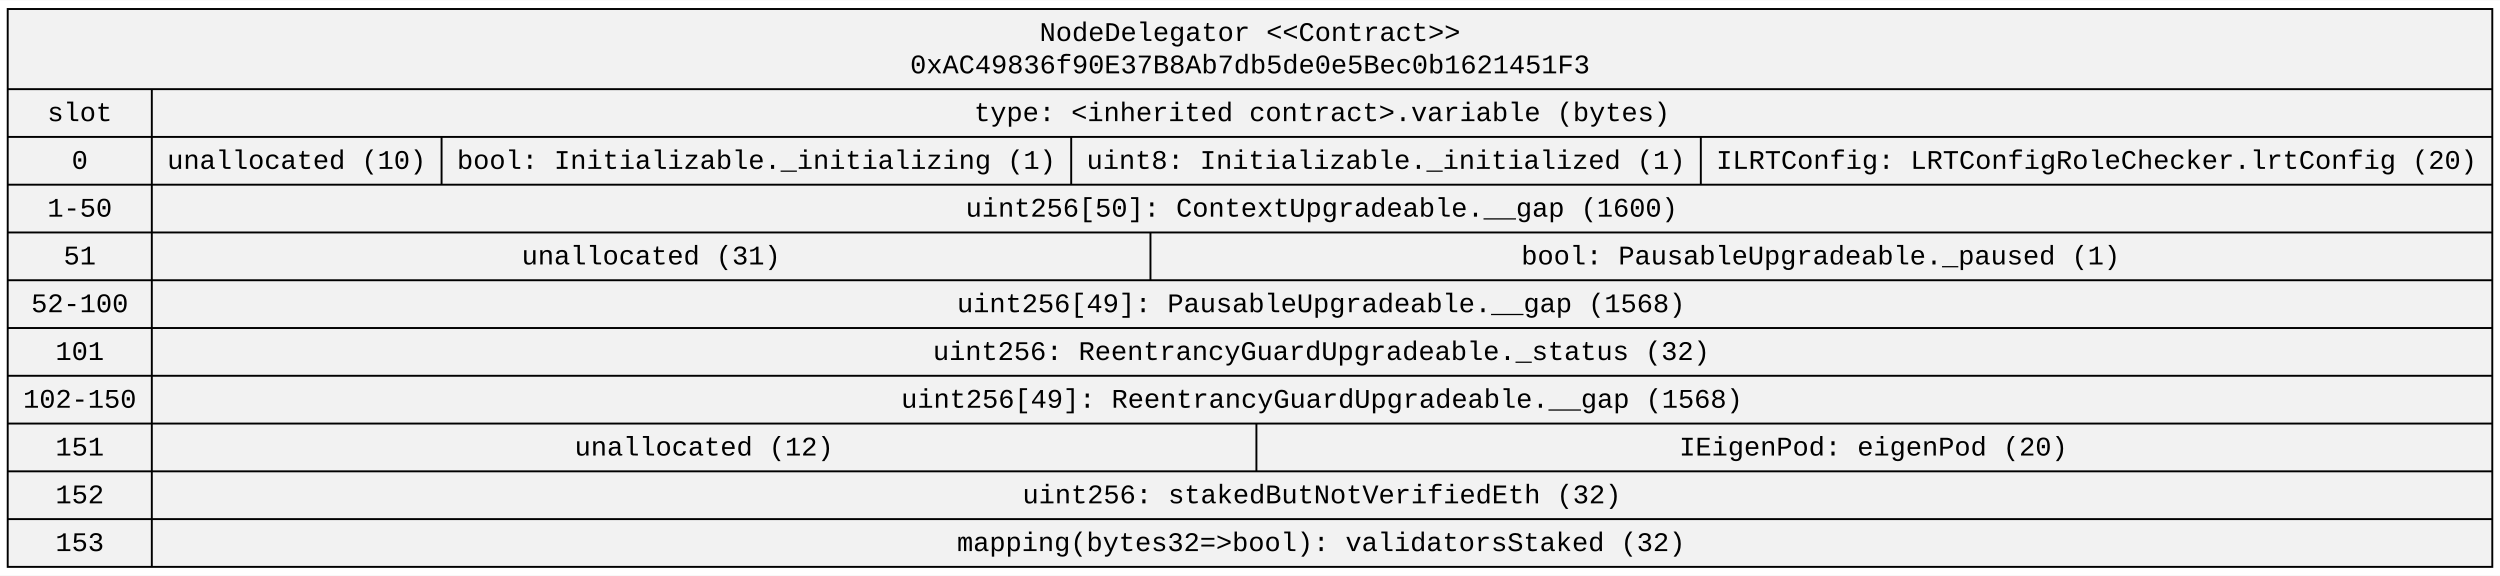
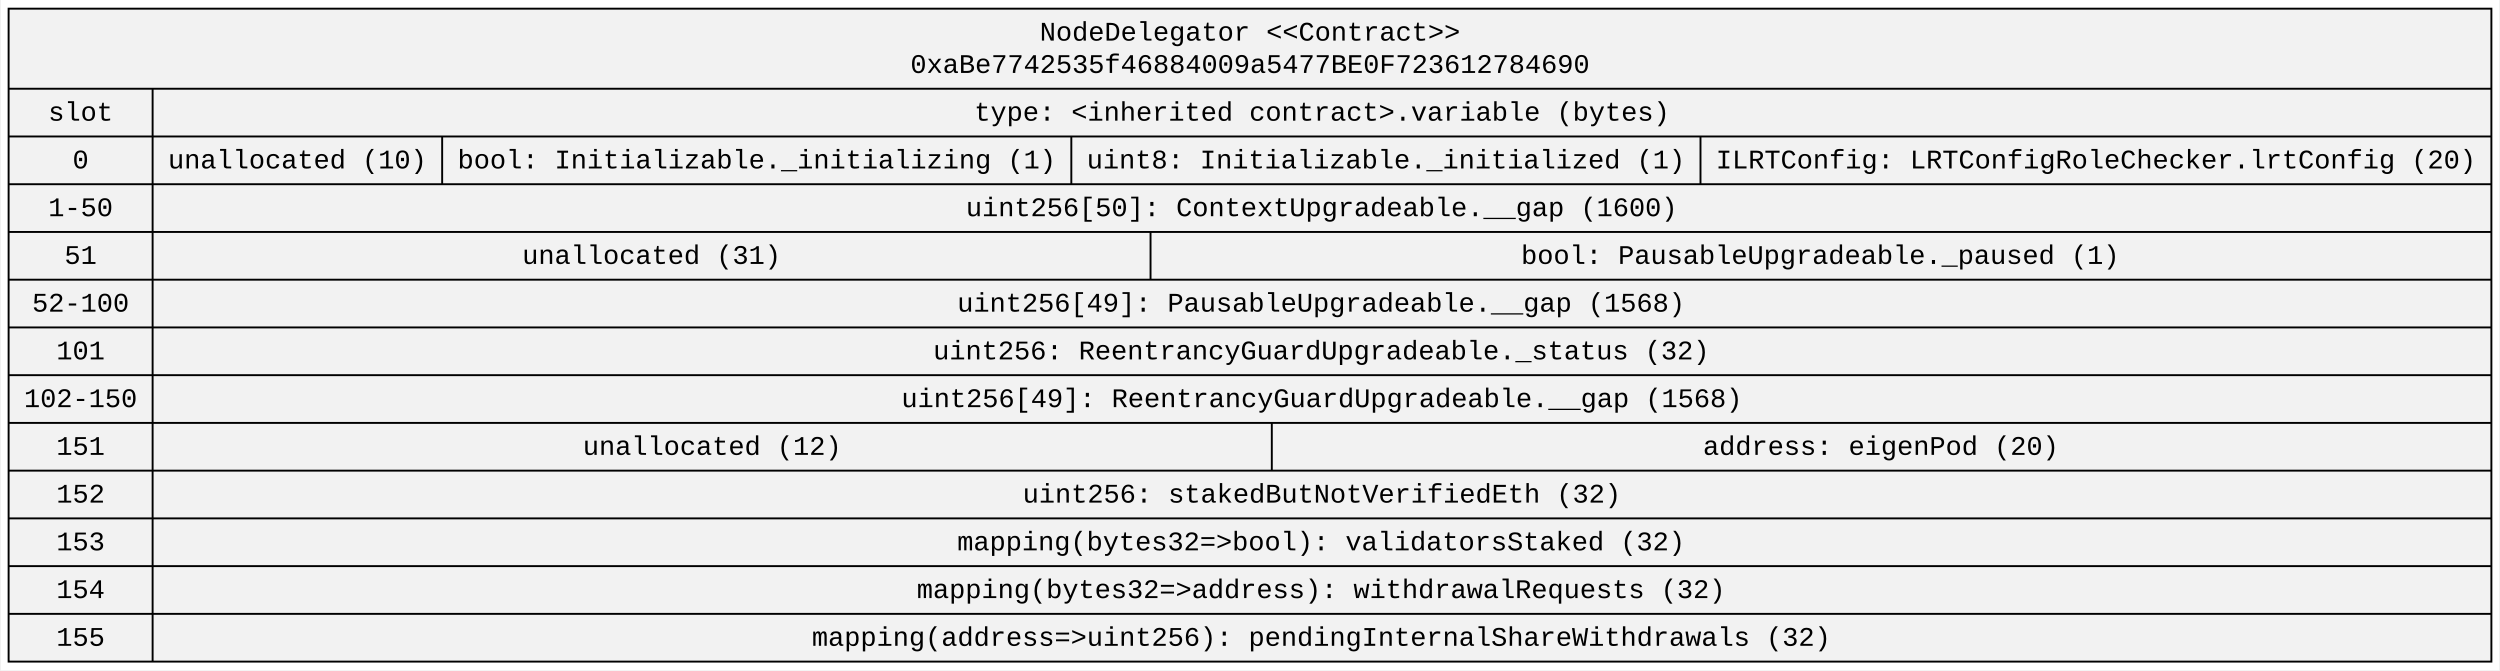
- <svg xmlns="http://www.w3.org/2000/svg" width="1298pt" height="299pt" viewBox="0.00 0.00 1297.80 298.60">
-   <g id="graph0" class="graph" transform="scale(1 1) rotate(0) translate(4 294.6)">
-     <polygon fill="white" stroke="transparent" points="-4,4 -4,-294.6 1293.8,-294.6 1293.8,4 -4,4" />
+ <svg xmlns="http://www.w3.org/2000/svg" width="1298pt" height="348pt" viewBox="0.00 0.00 1297.80 348.20">
+   <g id="graph0" class="graph" transform="scale(1 1) rotate(0) translate(4 344.2)">
+     <polygon fill="white" stroke="transparent" points="-4,4 -4,-344.2 1293.8,-344.2 1293.8,4 -4,4" />
    <g id="node1" class="node">
-       <polygon fill="#f2f2f2" stroke="black" points="0,-0.5 0,-290.1 1289.8,-290.1 1289.8,-0.5 0,-0.5" />
-       <text text-anchor="middle" x="644.9" y="-273.5" font-family="Courier New" font-size="14.00">NodeDelegator &lt;&lt;Contract&gt;&gt;</text>
-       <text text-anchor="middle" x="644.9" y="-256.7" font-family="Courier New" font-size="14.00">0xAC49836f90E37B8Ab7db5de0e5Bec0b1621451F3</text>
-       <polyline fill="none" stroke="black" points="0,-248.5 1289.8,-248.5 " />
-       <text text-anchor="middle" x="37.4" y="-231.9" font-family="Courier New" font-size="14.00">slot</text>
+       <polygon fill="#f2f2f2" stroke="black" points="0,-0.5 0,-339.7 1289.8,-339.7 1289.8,-0.5 0,-0.5" />
+       <text text-anchor="middle" x="644.9" y="-323.1" font-family="Courier New" font-size="14.00">NodeDelegator &lt;&lt;Contract&gt;&gt;</text>
+       <text text-anchor="middle" x="644.9" y="-306.3" font-family="Courier New" font-size="14.00">0xaBe7742535f46884009a5477BE0F723612784690</text>
+       <polyline fill="none" stroke="black" points="0,-298.1 1289.8,-298.1 " />
+       <text text-anchor="middle" x="37.4" y="-281.5" font-family="Courier New" font-size="14.00">slot</text>
+       <polyline fill="none" stroke="black" points="0,-273.3 74.81,-273.3 " />
+       <text text-anchor="middle" x="37.4" y="-256.7" font-family="Courier New" font-size="14.00">0</text>
+       <polyline fill="none" stroke="black" points="0,-248.5 74.81,-248.5 " />
+       <text text-anchor="middle" x="37.4" y="-231.9" font-family="Courier New" font-size="14.00">1-50</text>
      <polyline fill="none" stroke="black" points="0,-223.7 74.81,-223.7 " />
-       <text text-anchor="middle" x="37.4" y="-207.1" font-family="Courier New" font-size="14.00">0</text>
+       <text text-anchor="middle" x="37.4" y="-207.1" font-family="Courier New" font-size="14.00">51</text>
      <polyline fill="none" stroke="black" points="0,-198.9 74.81,-198.9 " />
-       <text text-anchor="middle" x="37.4" y="-182.3" font-family="Courier New" font-size="14.00">1-50</text>
+       <text text-anchor="middle" x="37.4" y="-182.3" font-family="Courier New" font-size="14.00">52-100</text>
      <polyline fill="none" stroke="black" points="0,-174.1 74.81,-174.1 " />
-       <text text-anchor="middle" x="37.4" y="-157.5" font-family="Courier New" font-size="14.00">51</text>
+       <text text-anchor="middle" x="37.4" y="-157.5" font-family="Courier New" font-size="14.00">101</text>
      <polyline fill="none" stroke="black" points="0,-149.3 74.81,-149.3 " />
-       <text text-anchor="middle" x="37.4" y="-132.7" font-family="Courier New" font-size="14.00">52-100</text>
+       <text text-anchor="middle" x="37.4" y="-132.7" font-family="Courier New" font-size="14.00">102-150</text>
      <polyline fill="none" stroke="black" points="0,-124.5 74.81,-124.5 " />
-       <text text-anchor="middle" x="37.4" y="-107.9" font-family="Courier New" font-size="14.00">101</text>
+       <text text-anchor="middle" x="37.4" y="-107.9" font-family="Courier New" font-size="14.00">151</text>
      <polyline fill="none" stroke="black" points="0,-99.7 74.81,-99.7 " />
-       <text text-anchor="middle" x="37.4" y="-83.1" font-family="Courier New" font-size="14.00">102-150</text>
+       <text text-anchor="middle" x="37.4" y="-83.1" font-family="Courier New" font-size="14.00">152</text>
      <polyline fill="none" stroke="black" points="0,-74.9 74.81,-74.9 " />
-       <text text-anchor="middle" x="37.4" y="-58.3" font-family="Courier New" font-size="14.00">151</text>
+       <text text-anchor="middle" x="37.4" y="-58.3" font-family="Courier New" font-size="14.00">153</text>
      <polyline fill="none" stroke="black" points="0,-50.1 74.81,-50.1 " />
-       <text text-anchor="middle" x="37.4" y="-33.5" font-family="Courier New" font-size="14.00">152</text>
+       <text text-anchor="middle" x="37.4" y="-33.5" font-family="Courier New" font-size="14.00">154</text>
      <polyline fill="none" stroke="black" points="0,-25.3 74.81,-25.3 " />
-       <text text-anchor="middle" x="37.4" y="-8.7" font-family="Courier New" font-size="14.00">153</text>
-       <polyline fill="none" stroke="black" points="74.81,-0.5 74.81,-248.5 " />
-       <text text-anchor="middle" x="682.3" y="-231.9" font-family="Courier New" font-size="14.00">type: &lt;inherited contract&gt;.variable (bytes)</text>
+       <text text-anchor="middle" x="37.4" y="-8.7" font-family="Courier New" font-size="14.00">155</text>
+       <polyline fill="none" stroke="black" points="74.81,-0.5 74.81,-298.1 " />
+       <text text-anchor="middle" x="682.3" y="-281.5" font-family="Courier New" font-size="14.00">type: &lt;inherited contract&gt;.variable (bytes)</text>
+       <polyline fill="none" stroke="black" points="74.81,-273.3 1289.8,-273.3 " />
+       <text text-anchor="middle" x="150.02" y="-256.7" font-family="Courier New" font-size="14.00">unallocated (10)</text>
+       <polyline fill="none" stroke="black" points="225.23,-248.5 225.23,-273.3 " />
+       <text text-anchor="middle" x="388.66" y="-256.7" font-family="Courier New" font-size="14.00">bool: Initializable._initializing (1)</text>
+       <polyline fill="none" stroke="black" points="552.08,-248.5 552.08,-273.3 " />
+       <text text-anchor="middle" x="715.51" y="-256.7" font-family="Courier New" font-size="14.00">uint8: Initializable._initialized (1)</text>
+       <polyline fill="none" stroke="black" points="878.93,-248.5 878.93,-273.3 " />
+       <text text-anchor="middle" x="1084.36" y="-256.7" font-family="Courier New" font-size="14.00">ILRTConfig: LRTConfigRoleChecker.lrtConfig (20)</text>
+       <polyline fill="none" stroke="black" points="74.81,-248.5 1289.8,-248.5 " />
+       <text text-anchor="middle" x="682.14" y="-231.9" font-family="Courier New" font-size="14.00">uint256[50]: ContextUpgradeable.__gap (1600)</text>
      <polyline fill="none" stroke="black" points="74.81,-223.7 1289.8,-223.7 " />
-       <text text-anchor="middle" x="150.02" y="-207.1" font-family="Courier New" font-size="14.00">unallocated (10)</text>
-       <polyline fill="none" stroke="black" points="225.23,-198.9 225.23,-223.7 " />
-       <text text-anchor="middle" x="388.66" y="-207.1" font-family="Courier New" font-size="14.00">bool: Initializable._initializing (1)</text>
-       <polyline fill="none" stroke="black" points="552.08,-198.9 552.08,-223.7 " />
-       <text text-anchor="middle" x="715.51" y="-207.1" font-family="Courier New" font-size="14.00">uint8: Initializable._initialized (1)</text>
-       <polyline fill="none" stroke="black" points="878.93,-198.9 878.93,-223.7 " />
-       <text text-anchor="middle" x="1084.36" y="-207.1" font-family="Courier New" font-size="14.00">ILRTConfig: LRTConfigRoleChecker.lrtConfig (20)</text>
+       <text text-anchor="middle" x="334.02" y="-207.1" font-family="Courier New" font-size="14.00">unallocated (31)</text>
+       <polyline fill="none" stroke="black" points="593.23,-198.9 593.23,-223.7 " />
+       <text text-anchor="middle" x="941.16" y="-207.1" font-family="Courier New" font-size="14.00">bool: PausableUpgradeable._paused (1)</text>
      <polyline fill="none" stroke="black" points="74.81,-198.9 1289.8,-198.9 " />
-       <text text-anchor="middle" x="682.14" y="-182.3" font-family="Courier New" font-size="14.00">uint256[50]: ContextUpgradeable.__gap (1600)</text>
+       <text text-anchor="middle" x="681.84" y="-182.3" font-family="Courier New" font-size="14.00">uint256[49]: PausableUpgradeable.__gap (1568)</text>
      <polyline fill="none" stroke="black" points="74.81,-174.1 1289.8,-174.1 " />
-       <text text-anchor="middle" x="334.02" y="-157.5" font-family="Courier New" font-size="14.00">unallocated (31)</text>
-       <polyline fill="none" stroke="black" points="593.23,-149.3 593.23,-174.1 " />
-       <text text-anchor="middle" x="941.16" y="-157.5" font-family="Courier New" font-size="14.00">bool: PausableUpgradeable._paused (1)</text>
+       <text text-anchor="middle" x="681.94" y="-157.5" font-family="Courier New" font-size="14.00">uint256: ReentrancyGuardUpgradeable._status (32)</text>
      <polyline fill="none" stroke="black" points="74.81,-149.3 1289.8,-149.3 " />
-       <text text-anchor="middle" x="681.84" y="-132.7" font-family="Courier New" font-size="14.00">uint256[49]: PausableUpgradeable.__gap (1568)</text>
+       <text text-anchor="middle" x="682.25" y="-132.7" font-family="Courier New" font-size="14.00">uint256[49]: ReentrancyGuardUpgradeable.__gap (1568)</text>
      <polyline fill="none" stroke="black" points="74.81,-124.5 1289.8,-124.5 " />
-       <text text-anchor="middle" x="681.94" y="-107.9" font-family="Courier New" font-size="14.00">uint256: ReentrancyGuardUpgradeable._status (32)</text>
+       <text text-anchor="middle" x="365.52" y="-107.9" font-family="Courier New" font-size="14.00">unallocated (12)</text>
+       <polyline fill="none" stroke="black" points="656.23,-99.7 656.23,-124.5 " />
+       <text text-anchor="middle" x="972.65" y="-107.9" font-family="Courier New" font-size="14.00">address: eigenPod (20)</text>
      <polyline fill="none" stroke="black" points="74.81,-99.7 1289.8,-99.7 " />
-       <text text-anchor="middle" x="682.25" y="-83.1" font-family="Courier New" font-size="14.00">uint256[49]: ReentrancyGuardUpgradeable.__gap (1568)</text>
+       <text text-anchor="middle" x="682.23" y="-83.1" font-family="Courier New" font-size="14.00">uint256: stakedButNotVerifiedEth (32)</text>
      <polyline fill="none" stroke="black" points="74.81,-74.9 1289.8,-74.9 " />
-       <text text-anchor="middle" x="361.52" y="-58.3" font-family="Courier New" font-size="14.00">unallocated (12)</text>
-       <polyline fill="none" stroke="black" points="648.23,-50.1 648.23,-74.9 " />
-       <text text-anchor="middle" x="968.55" y="-58.3" font-family="Courier New" font-size="14.00">IEigenPod: eigenPod (20)</text>
+       <text text-anchor="middle" x="681.84" y="-58.3" font-family="Courier New" font-size="14.00">mapping(bytes32=&gt;bool): validatorsStaked (32)</text>
      <polyline fill="none" stroke="black" points="74.81,-50.1 1289.8,-50.1 " />
-       <text text-anchor="middle" x="682.23" y="-33.5" font-family="Courier New" font-size="14.00">uint256: stakedButNotVerifiedEth (32)</text>
+       <text text-anchor="middle" x="681.84" y="-33.5" font-family="Courier New" font-size="14.00">mapping(bytes32=&gt;address): withdrawalRequests (32)</text>
      <polyline fill="none" stroke="black" points="74.81,-25.3 1289.8,-25.3 " />
-       <text text-anchor="middle" x="681.84" y="-8.7" font-family="Courier New" font-size="14.00">mapping(bytes32=&gt;bool): validatorsStaked (32)</text>
+       <text text-anchor="middle" x="681.95" y="-8.7" font-family="Courier New" font-size="14.00">mapping(address=&gt;uint256): pendingInternalShareWithdrawals (32)</text>
    </g>
  </g>
</svg>
